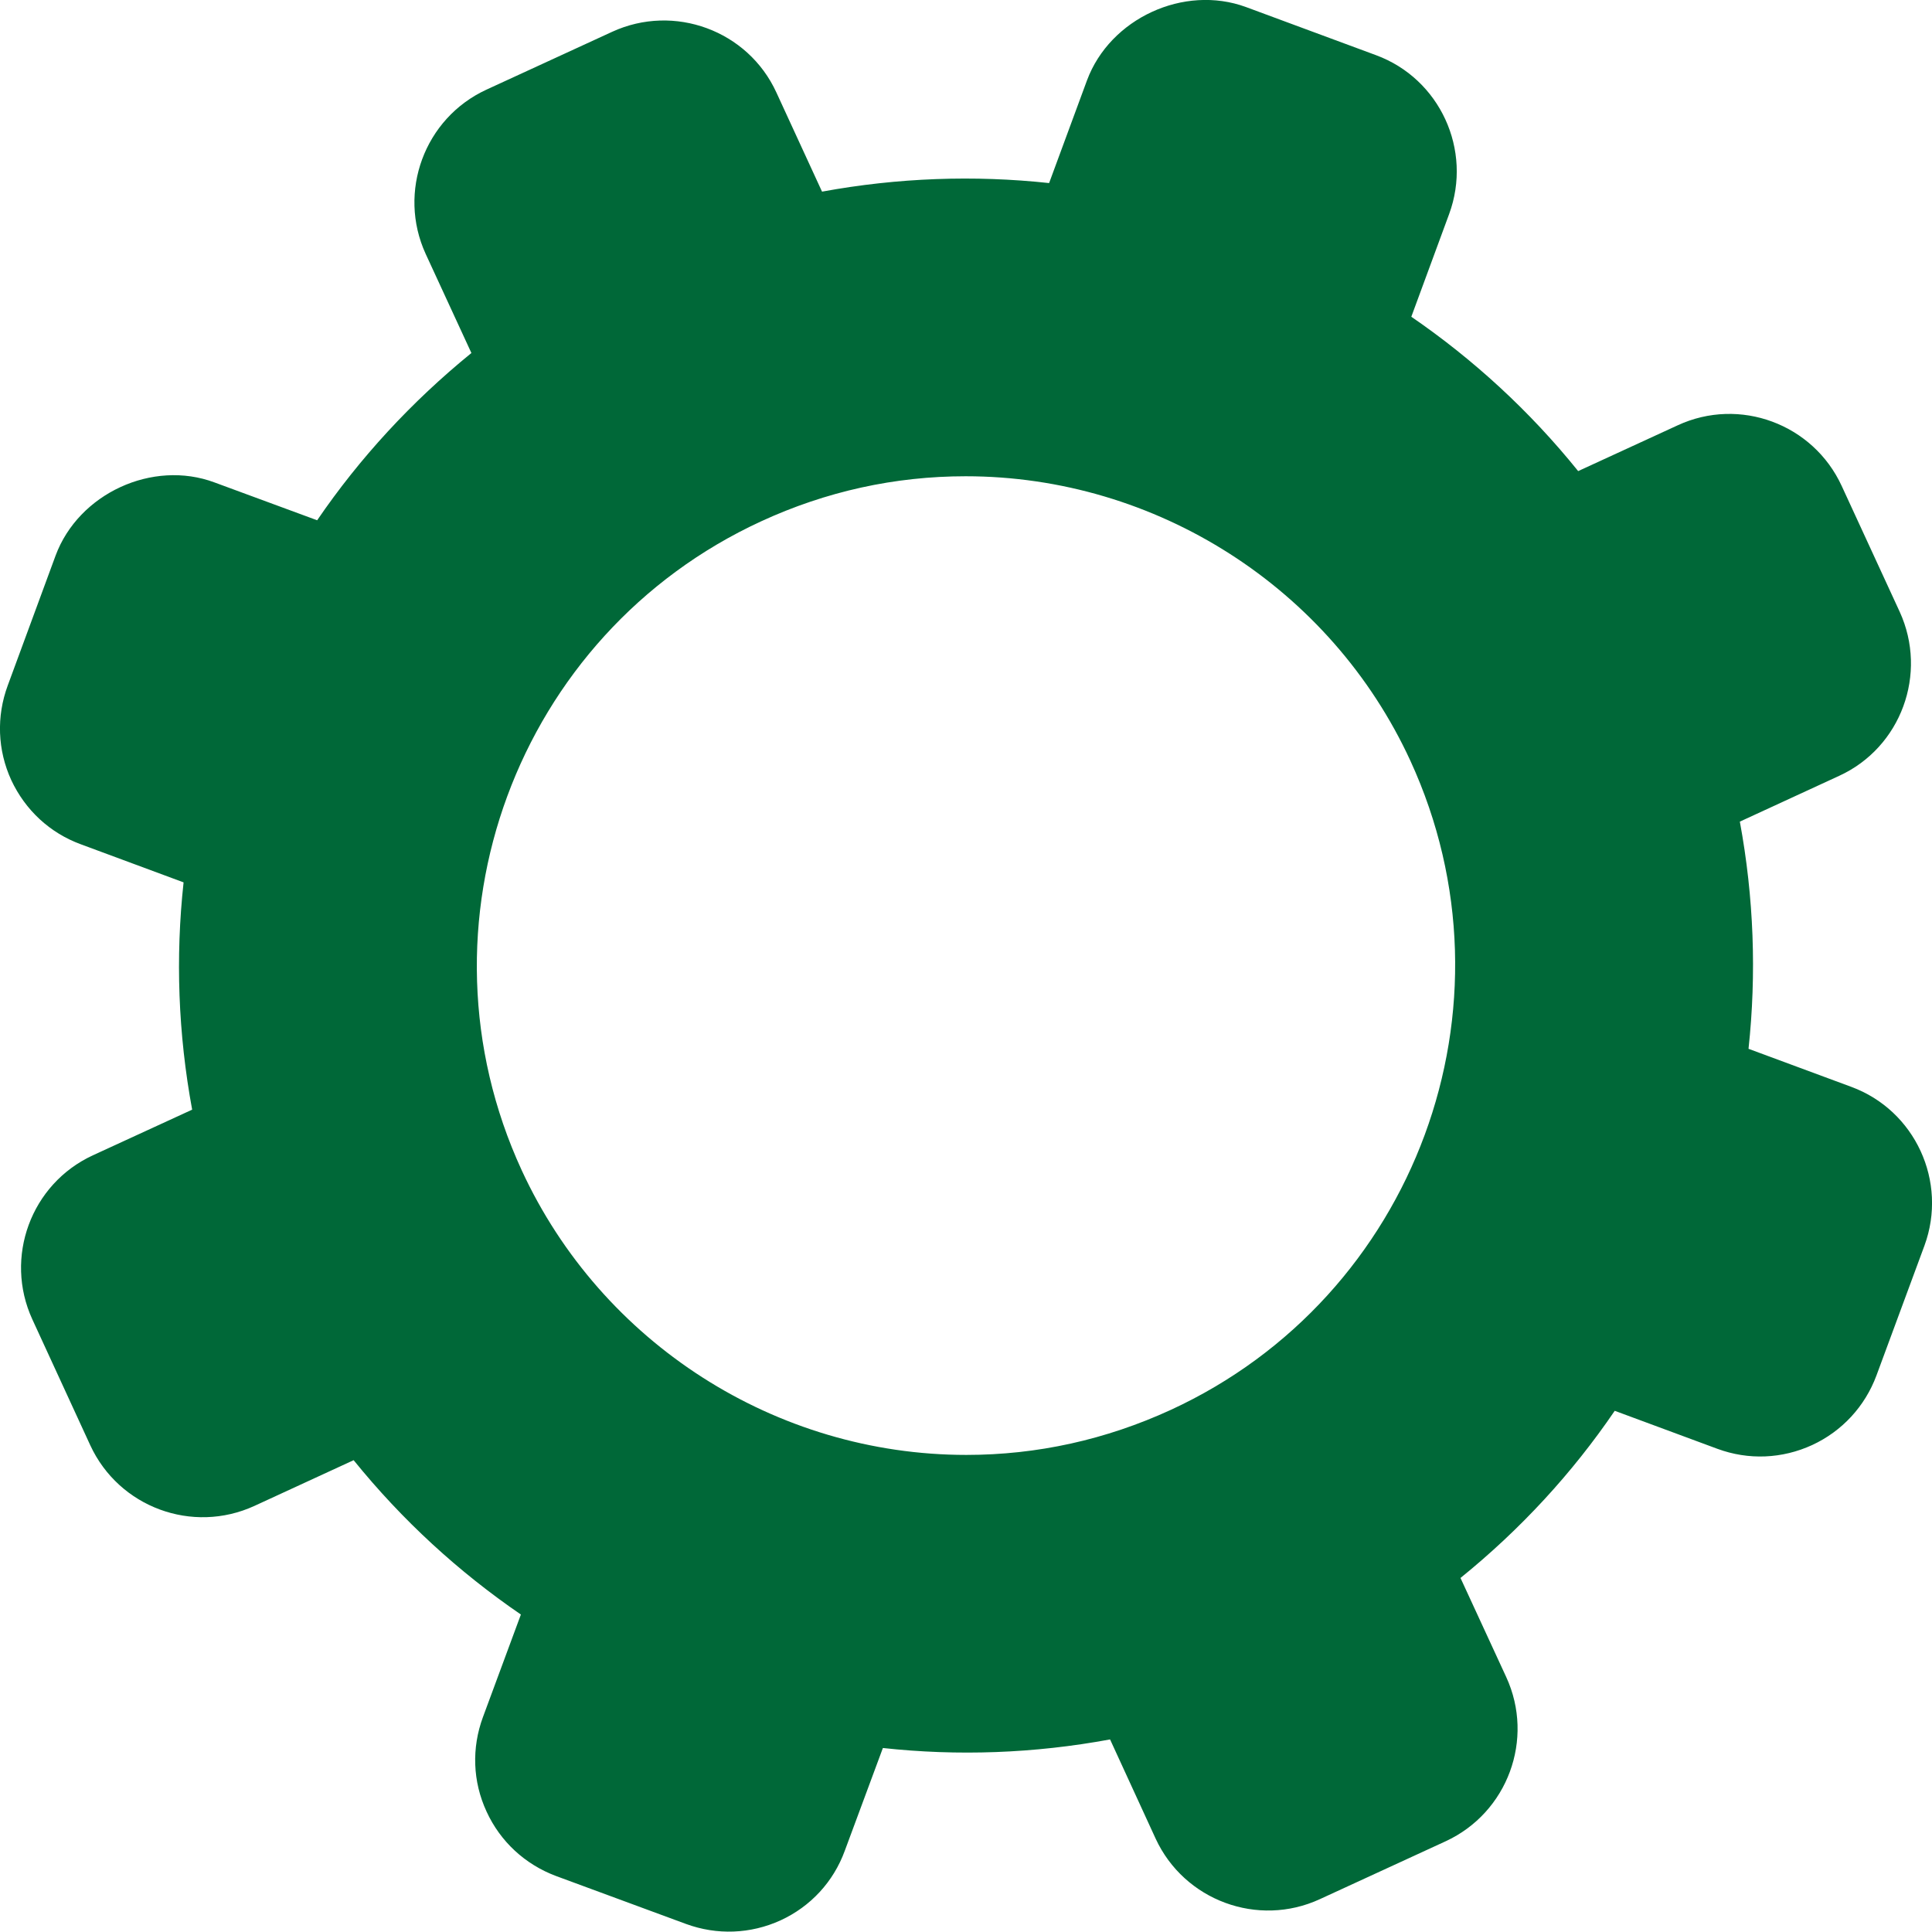
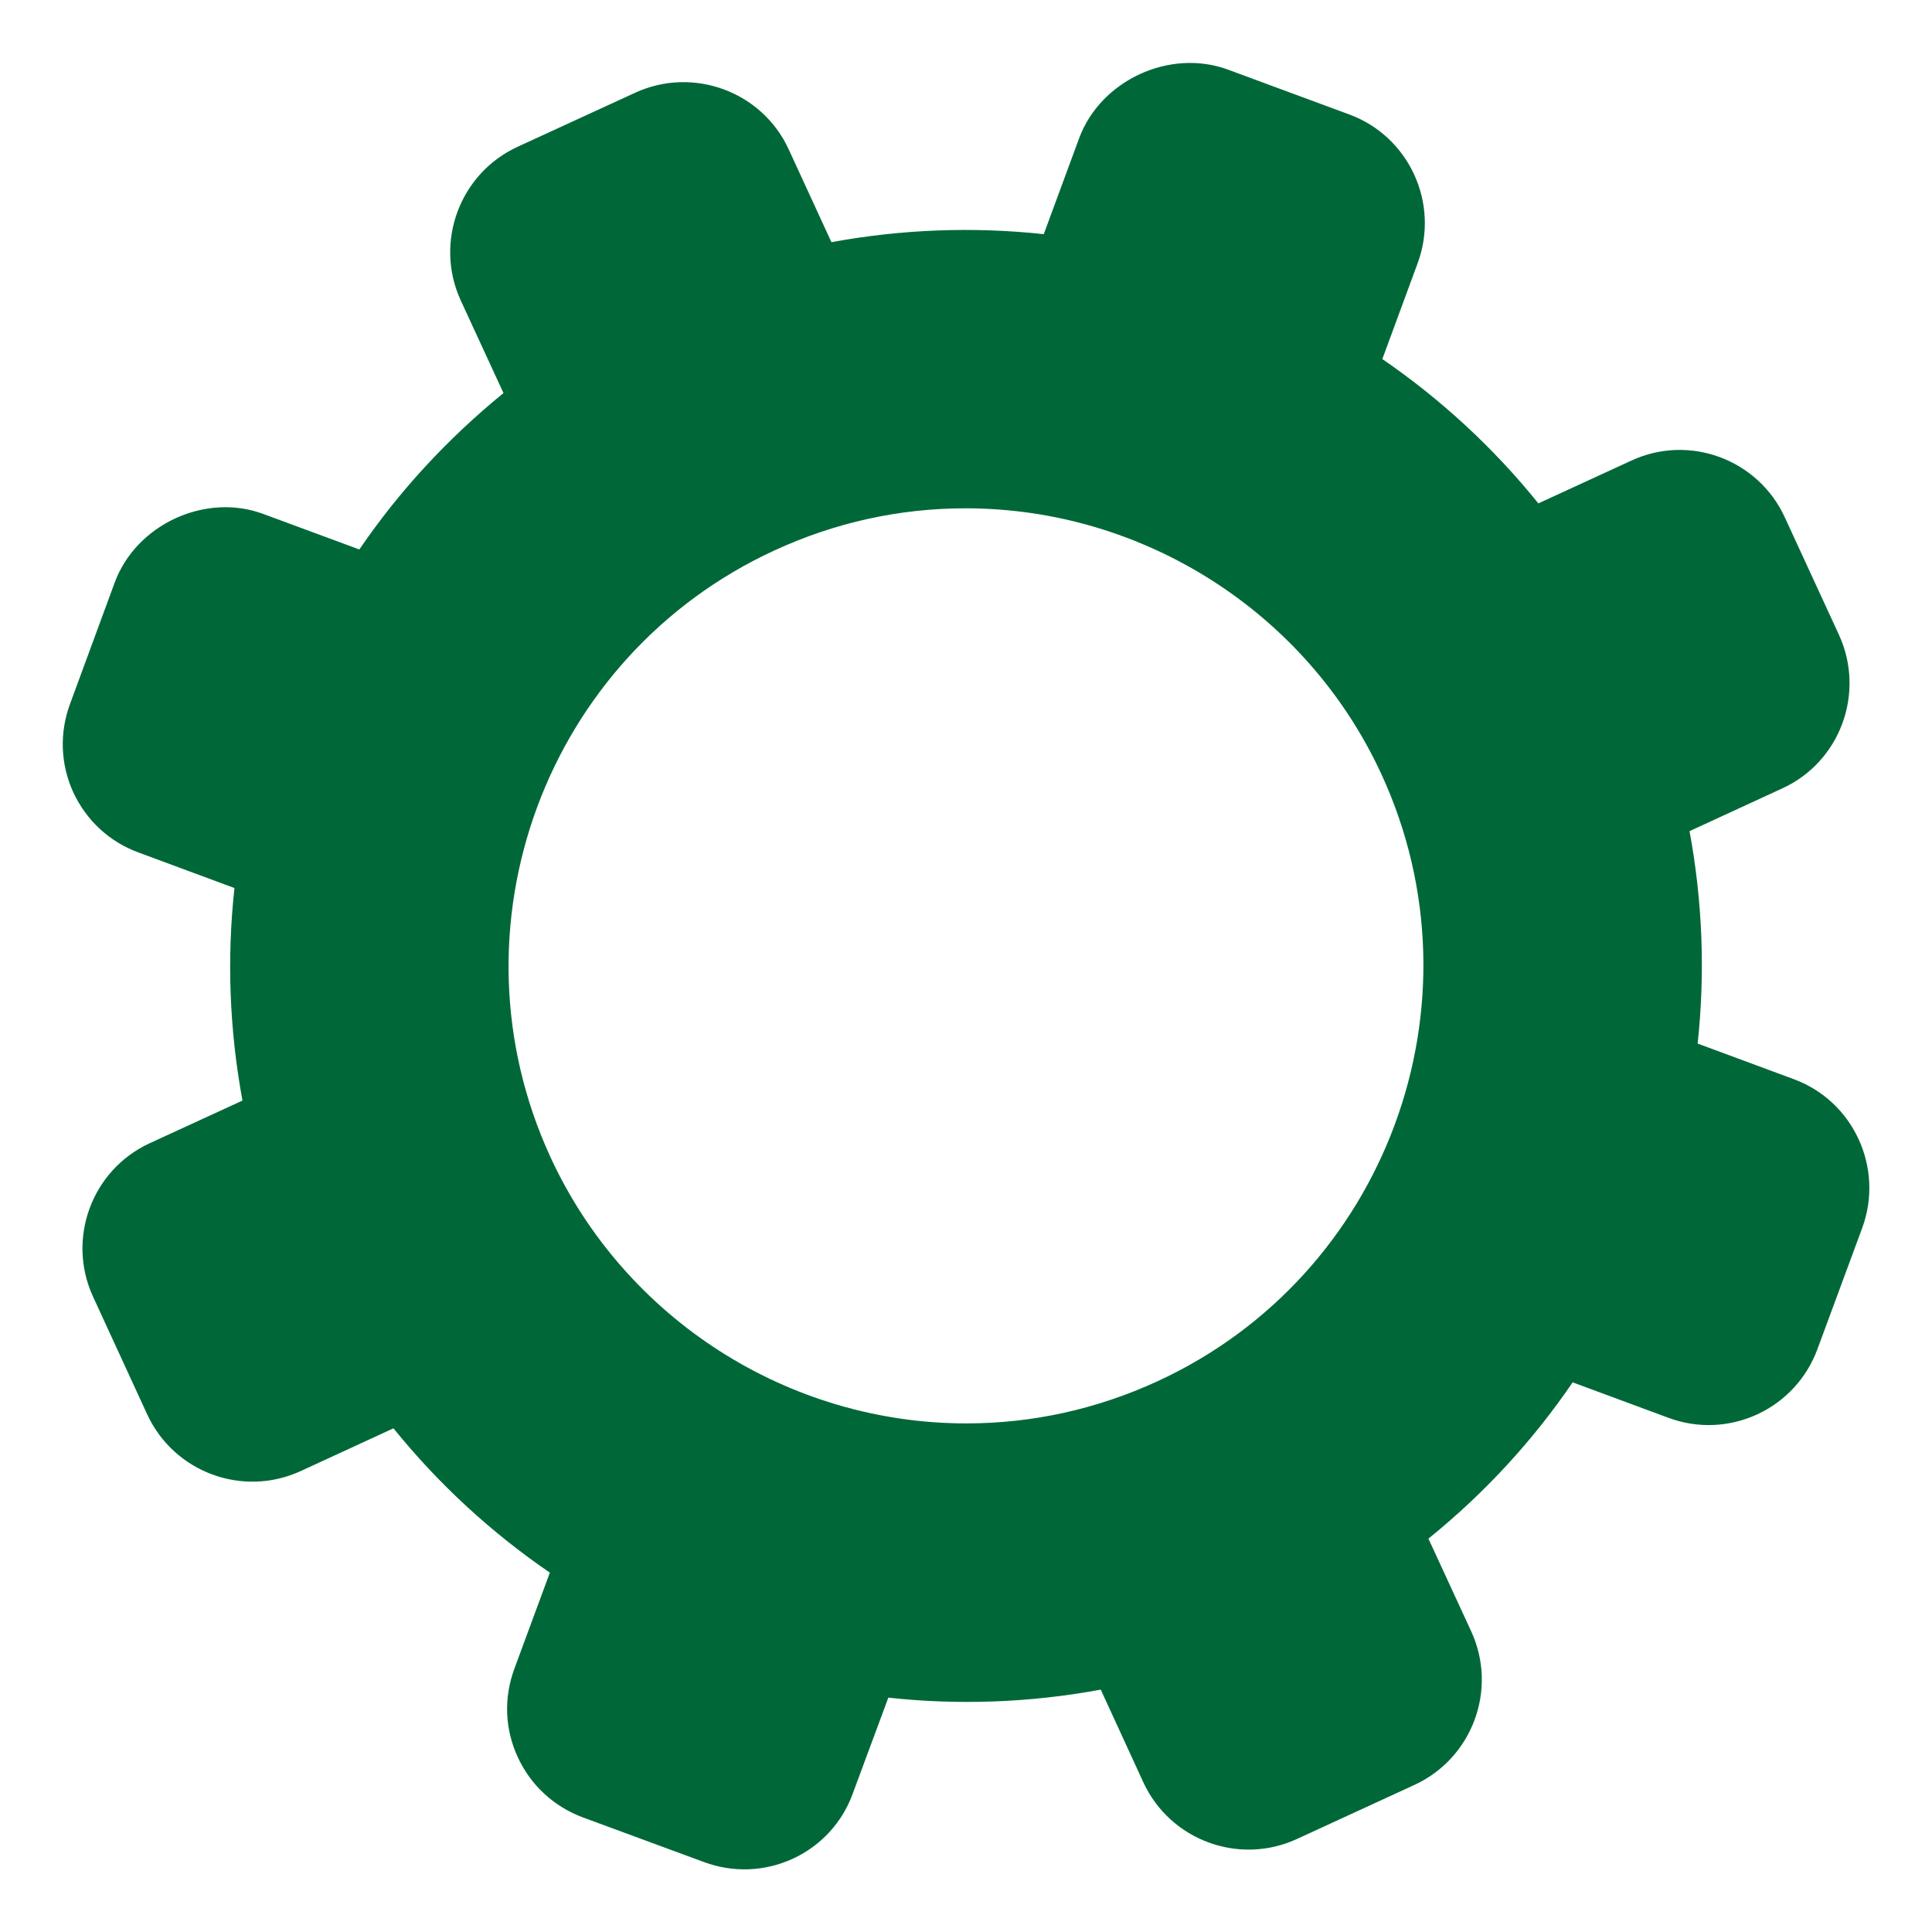
- <svg xmlns="http://www.w3.org/2000/svg" version="1.1" id="Layer_1" x="0px" y="0px" width="18.701px" height="18.697px" viewBox="0 0 18.701 18.697" enable-background="new 0 0 18.701 18.697" xml:space="preserve">
+ <svg xmlns="http://www.w3.org/2000/svg" version="1.1" id="Layer_1" x="0px" y="0px" width="20px" height="20px" viewBox="0 0 20 20" enable-background="new 0 0 20 20" xml:space="preserve">
  <g>
-     <path fill="#006838" d="M17.919,10.52l-0.994-0.368c0.078-0.725,0.052-1.464-0.084-2.199l0.961-0.443   c0.6-0.275,0.861-0.989,0.586-1.589l-0.561-1.217c-0.276-0.6-0.988-0.865-1.588-0.587L15.276,4.56   c-0.469-0.582-1.015-1.082-1.615-1.494l0.366-0.994c0.228-0.619-0.089-1.31-0.708-1.538l-1.259-0.466   c-0.6-0.22-1.315,0.11-1.538,0.709l-0.367,0.995C9.432,1.694,8.691,1.72,7.957,1.855l-0.442-0.96c-0.275-0.6-0.99-0.863-1.59-0.587   l-1.217,0.56c-0.6,0.277-0.862,0.99-0.588,1.589l0.443,0.96C3.983,3.889,3.481,4.434,3.07,5.036L2.077,4.67   c-0.6-0.224-1.316,0.107-1.539,0.708L0.075,6.635c-0.111,0.3-0.099,0.626,0.034,0.916c0.136,0.291,0.374,0.512,0.675,0.622   l0.993,0.368c-0.079,0.724-0.053,1.464,0.083,2.2l-0.961,0.442c-0.6,0.277-0.861,0.989-0.586,1.588l0.561,1.219   c0.277,0.599,0.988,0.863,1.59,0.586l0.959-0.442c0.471,0.582,1.017,1.082,1.619,1.494L4.675,16.62   c-0.111,0.3-0.1,0.625,0.035,0.916c0.133,0.29,0.373,0.511,0.672,0.623l1.258,0.464c0.3,0.11,0.625,0.098,0.916-0.035   c0.291-0.134,0.512-0.374,0.621-0.673l0.369-0.995c0.725,0.079,1.463,0.053,2.199-0.083l0.441,0.96   c0.277,0.599,0.99,0.863,1.59,0.586l1.217-0.56c0.6-0.277,0.863-0.989,0.587-1.589l-0.443-0.96   c0.582-0.471,1.083-1.016,1.493-1.618l0.994,0.368c0.301,0.111,0.627,0.097,0.918-0.037c0.289-0.134,0.51-0.374,0.621-0.672   l0.465-1.258C18.855,11.438,18.538,10.748,17.919,10.52z M11.333,13.647c-0.629,0.289-1.294,0.436-1.979,0.436   c-1.845,0-3.532-1.082-4.304-2.755c-1.093-2.373-0.052-5.19,2.318-6.282C7.997,4.756,8.663,4.61,9.347,4.61   c1.844,0,3.535,1.081,4.305,2.754C14.743,9.737,13.703,12.555,11.333,13.647z" />
+     <path fill="#006838" d="M18.568,11.171l-0.994-0.368c0.078-0.725,0.052-1.464-0.084-2.199l0.961-0.443   c0.6-0.275,0.861-0.989,0.586-1.589l-0.561-1.217c-0.276-0.6-0.988-0.865-1.588-0.587l-0.963,0.443   c-0.469-0.582-1.015-1.082-1.615-1.494l0.366-0.994c0.228-0.619-0.089-1.31-0.708-1.538L12.71,0.72   c-0.6-0.22-1.315,0.11-1.538,0.709l-0.367,0.995c-0.724-0.078-1.464-0.052-2.198,0.083l-0.442-0.96   c-0.275-0.6-0.99-0.863-1.59-0.587L5.357,1.52c-0.6,0.277-0.862,0.99-0.588,1.589l0.443,0.96C4.633,4.541,4.131,5.085,3.72,5.688   L2.727,5.321c-0.6-0.224-1.316,0.107-1.539,0.708L0.725,7.287c-0.111,0.3-0.099,0.626,0.034,0.916   c0.136,0.291,0.374,0.512,0.675,0.622l0.993,0.368c-0.079,0.724-0.053,1.464,0.083,2.2l-0.961,0.442   c-0.6,0.277-0.861,0.989-0.586,1.588l0.561,1.219c0.277,0.599,0.988,0.863,1.59,0.586l0.959-0.442   c0.471,0.582,1.017,1.082,1.619,1.494l-0.367,0.994c-0.111,0.3-0.1,0.625,0.035,0.916c0.133,0.29,0.373,0.511,0.672,0.623   l1.258,0.464c0.3,0.11,0.625,0.098,0.916-0.035c0.291-0.134,0.512-0.374,0.621-0.673l0.369-0.995   c0.725,0.079,1.463,0.053,2.199-0.083l0.441,0.96c0.277,0.599,0.99,0.863,1.59,0.586l1.217-0.56c0.6-0.277,0.863-0.989,0.587-1.589   l-0.443-0.96c0.582-0.471,1.083-1.016,1.493-1.618l0.994,0.368c0.301,0.111,0.627,0.097,0.918-0.037   c0.289-0.134,0.51-0.374,0.621-0.672l0.465-1.258C19.505,12.09,19.188,11.399,18.568,11.171z M11.982,14.299   c-0.629,0.289-1.294,0.436-1.979,0.436c-1.845,0-3.532-1.082-4.304-2.755c-1.093-2.373-0.052-5.19,2.318-6.282   c0.629-0.29,1.295-0.436,1.979-0.436c1.844,0,3.535,1.081,4.305,2.754C15.393,10.388,14.353,13.207,11.982,14.299z" />
  </g>
</svg>
